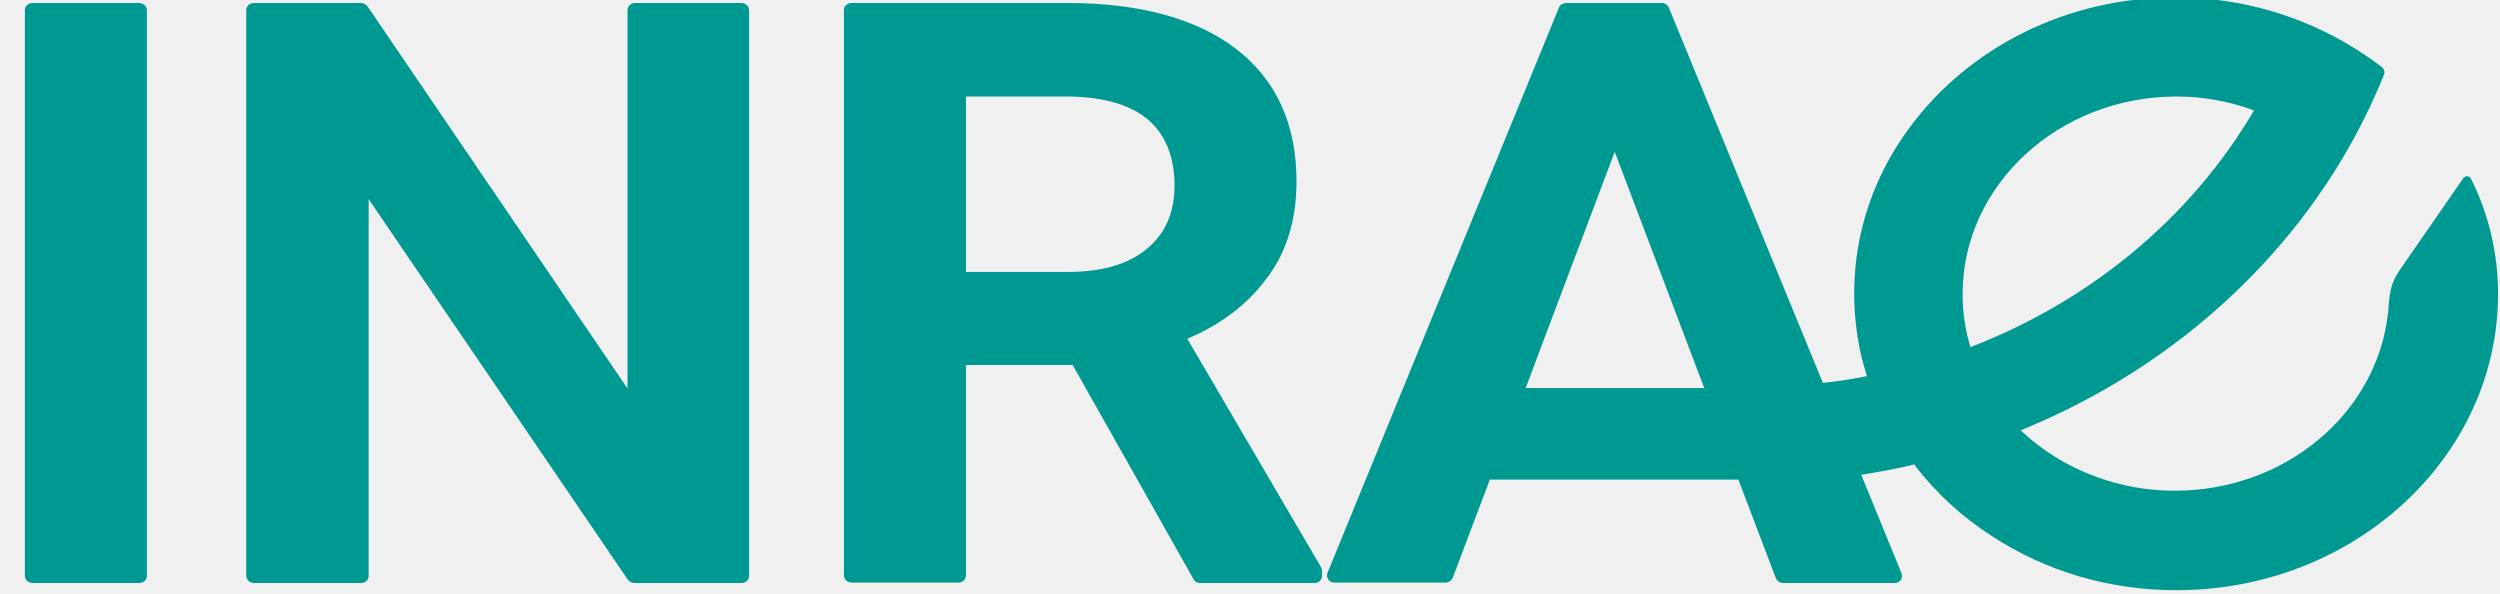
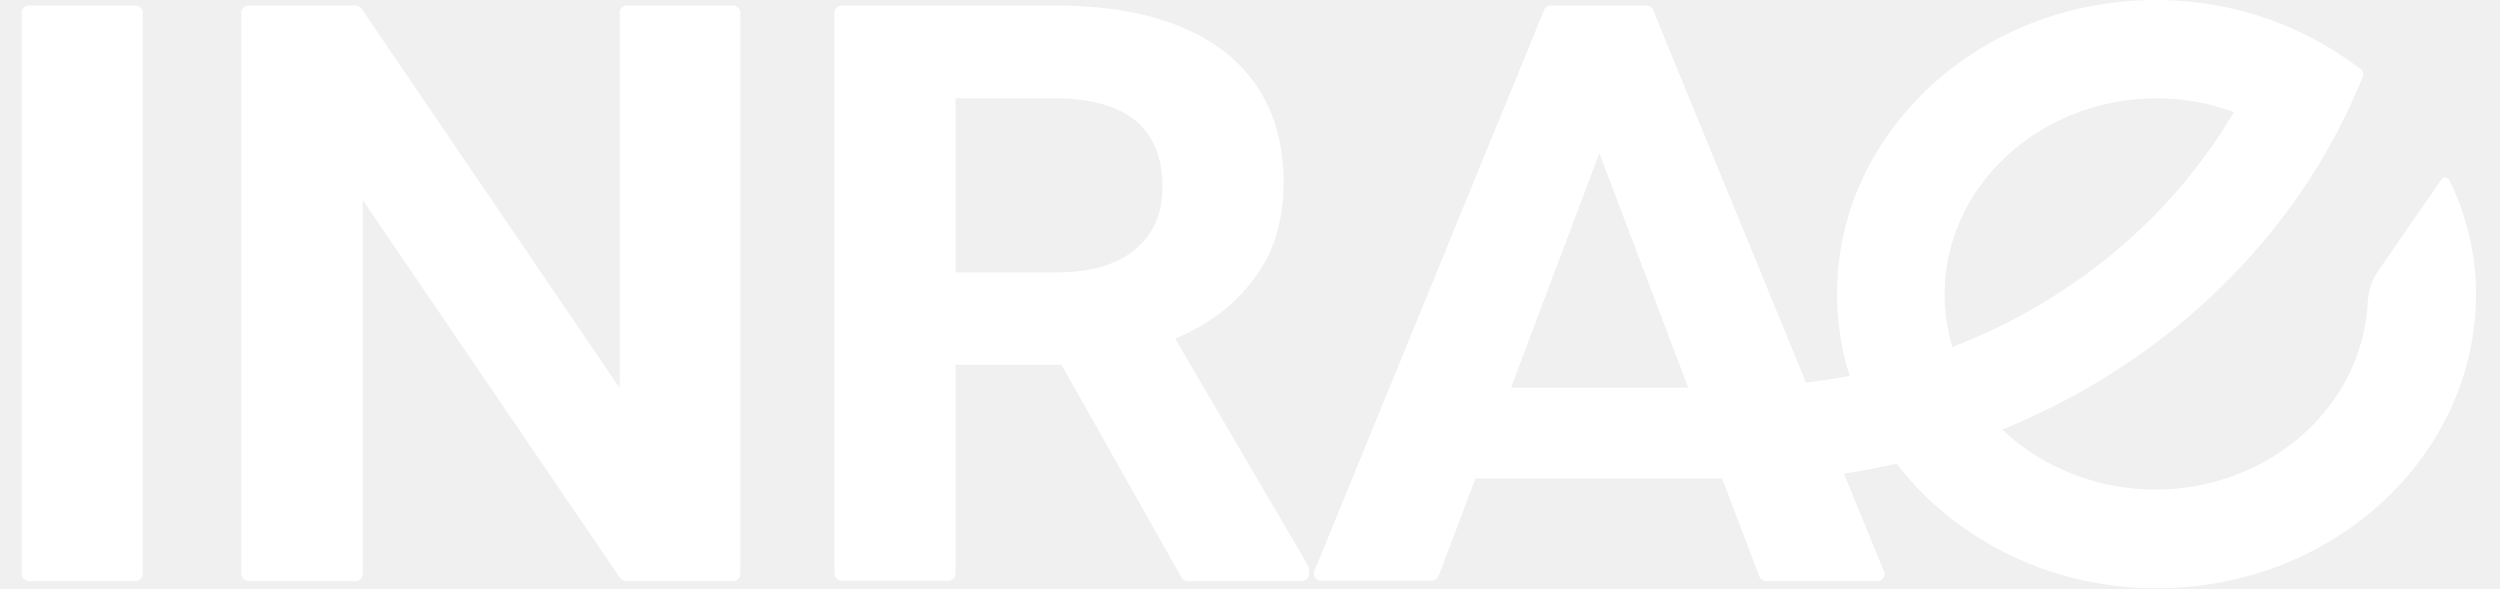
- <svg xmlns="http://www.w3.org/2000/svg" width="80" height="19" viewBox="0 0 80 19" fill="none">
-   <path d="M4.45 0.096C4.582 0.096 4.701 0.198 4.701 0.325V18.427C4.701 18.555 4.595 18.657 4.45 18.657H1.047C0.915 18.657 0.796 18.555 0.796 18.427V0.325C0.796 0.198 0.902 0.096 1.047 0.096H4.45ZM23.721 0.096C23.853 0.096 23.971 0.198 23.971 0.325V18.427C23.971 18.555 23.866 18.657 23.721 18.657H20.305C20.226 18.657 20.146 18.618 20.094 18.555L11.797 6.372V18.427C11.797 18.555 11.691 18.657 11.546 18.657H8.13C7.998 18.657 7.88 18.555 7.88 18.427V0.325C7.88 0.198 7.985 0.096 8.13 0.096H11.546C11.626 0.096 11.705 0.134 11.757 0.198L20.08 12.432V0.325C20.08 0.198 20.186 0.096 20.331 0.096H23.721ZM37.993 10.84L42.279 18.16C42.293 18.198 42.306 18.236 42.306 18.262V18.427C42.306 18.555 42.2 18.657 42.055 18.657H38.402C38.309 18.657 38.23 18.606 38.191 18.529L34.326 11.681H30.91V18.415C30.91 18.542 30.804 18.644 30.659 18.644H27.256C27.124 18.644 27.005 18.542 27.005 18.415V0.325C27.005 0.198 27.111 0.096 27.256 0.096H34.154C36.463 0.096 38.283 0.593 39.549 1.56C40.829 2.54 41.488 3.966 41.488 5.799C41.488 7.06 41.158 8.116 40.486 8.969C39.892 9.758 39.048 10.395 37.993 10.84ZM36.7 7.963C37.294 7.467 37.584 6.805 37.584 5.939C37.584 5.035 37.307 4.335 36.766 3.852C36.212 3.368 35.368 3.113 34.26 3.088H30.91V8.702H34.167C35.249 8.702 36.106 8.46 36.7 7.963ZM54.507 12.342L51.671 4.857L49.27 11.222L48.822 12.419H54.546L54.507 12.342ZM69.649 3.088C65.877 3.088 62.803 5.927 62.803 9.402C62.803 9.975 62.883 10.548 63.054 11.108C66.919 9.618 70.124 6.945 72.129 3.533C71.338 3.241 70.507 3.088 69.649 3.088ZM79.938 9.402C79.938 14.634 75.321 18.886 69.649 18.886H69.636C67.512 18.886 65.468 18.287 63.74 17.154C62.79 16.543 61.972 15.792 61.3 14.927C61.287 14.901 61.273 14.889 61.26 14.863C61.247 14.863 61.234 14.863 61.207 14.876C60.667 15.003 60.113 15.105 59.559 15.194L60.851 18.351C60.878 18.415 60.864 18.504 60.825 18.555C60.785 18.618 60.706 18.657 60.627 18.657H57.066C56.96 18.657 56.868 18.593 56.828 18.504L55.667 15.449L55.628 15.347H47.674L46.487 18.491C46.448 18.58 46.355 18.644 46.25 18.644H42.702C42.623 18.644 42.543 18.606 42.504 18.542C42.464 18.478 42.451 18.402 42.477 18.338L49.89 0.236C49.93 0.147 50.022 0.096 50.114 0.096H53.175C53.28 0.096 53.372 0.16 53.399 0.236L58.332 12.253C58.807 12.203 59.282 12.126 59.743 12.037C59.466 11.184 59.334 10.293 59.334 9.389C59.334 7.403 59.994 5.57 61.128 4.055C62.975 1.56 66.088 -0.082 69.61 -0.082C71.034 -0.082 72.406 0.185 73.698 0.707C74.609 1.076 75.453 1.56 76.218 2.146C76.297 2.209 76.323 2.311 76.284 2.4C75.915 3.304 75.479 4.195 74.978 5.035C72.683 8.905 69.029 11.999 64.663 13.768C64.69 13.794 64.716 13.819 64.742 13.845C65.547 14.583 66.536 15.13 67.631 15.436C68.264 15.614 68.924 15.703 69.596 15.703C73.144 15.703 76.073 13.208 76.416 10.013C76.429 9.975 76.429 9.937 76.429 9.886C76.469 9.147 76.6 8.944 76.785 8.651L78.829 5.697C78.869 5.659 78.961 5.583 79.067 5.71C79.647 6.869 79.938 8.129 79.938 9.402Z" fill="#009992" />
+ <svg xmlns="http://www.w3.org/2000/svg" width="51" height="12" viewBox="0 0 51 12" fill="none">
+   <g clip-path="url(#clip0_2528_10456)">
+     <path d="M2.753 0.113C2.837 0.113 2.912 0.177 2.912 0.258V11.71C2.912 11.791 2.845 11.855 2.753 11.855H0.6C0.517 11.855 0.442 11.791 0.442 11.71V0.258C0.442 0.177 0.508 0.113 0.6 0.113H2.753ZM14.945 0.113C15.028 0.113 15.103 0.177 15.103 0.258V11.71C15.103 11.791 15.037 11.855 14.945 11.855H12.784C12.733 11.855 12.684 11.831 12.65 11.791L7.401 4.083V11.71C7.401 11.791 7.334 11.855 7.243 11.855H5.081C4.998 11.855 4.923 11.791 4.923 11.71V0.258C4.923 0.177 4.99 0.113 5.081 0.113H7.243C7.293 0.113 7.343 0.137 7.376 0.177L12.642 7.917V0.258C12.642 0.177 12.709 0.113 12.8 0.113H14.945ZM23.974 6.91L26.686 11.541C26.694 11.565 26.703 11.589 26.703 11.605V11.71C26.703 11.791 26.636 11.855 26.544 11.855H24.233C24.174 11.855 24.124 11.823 24.099 11.774L21.654 7.442H19.493V11.702C19.493 11.783 19.426 11.847 19.334 11.847H17.181C17.098 11.847 17.023 11.783 17.023 11.702V0.258C17.023 0.177 17.09 0.113 17.181 0.113H21.546C23.006 0.113 24.157 0.427 24.959 1.039C25.768 1.659 26.185 2.561 26.185 3.721C26.185 4.518 25.977 5.187 25.551 5.726C25.176 6.226 24.642 6.628 23.974 6.91ZM23.156 5.09C23.532 4.776 23.715 4.357 23.715 3.809C23.715 3.238 23.54 2.795 23.198 2.489C22.847 2.183 22.313 2.021 21.612 2.005H19.493V5.557H21.554C22.238 5.557 22.781 5.404 23.156 5.09ZM34.422 7.86L32.627 3.125L31.109 7.152L30.825 7.909H34.447L34.422 7.86ZM44.001 2.005C41.615 2.005 39.67 3.801 39.67 6C39.67 6.362 39.721 6.725 39.829 7.079C42.274 6.137 44.302 4.446 45.57 2.287C45.07 2.102 44.544 2.005 44.001 2.005ZM50.51 6C50.51 9.31 47.59 12 44.001 12H43.993C42.65 12 41.356 11.621 40.263 10.905C39.662 10.518 39.145 10.043 38.719 9.495C38.711 9.479 38.703 9.471 38.694 9.455C38.686 9.455 38.678 9.455 38.661 9.463C38.319 9.544 37.968 9.608 37.618 9.664L38.435 11.662C38.452 11.702 38.444 11.758 38.419 11.791C38.394 11.831 38.344 11.855 38.294 11.855H36.041C35.974 11.855 35.915 11.815 35.89 11.758L35.156 9.825L35.131 9.761H30.099L29.348 11.75C29.323 11.807 29.265 11.847 29.198 11.847H26.953C26.903 11.847 26.853 11.823 26.828 11.783C26.803 11.742 26.794 11.694 26.811 11.654L31.501 0.201C31.526 0.145 31.584 0.113 31.643 0.113H33.579C33.646 0.113 33.704 0.153 33.721 0.201L36.842 7.804C37.142 7.772 37.442 7.723 37.734 7.667C37.559 7.128 37.476 6.564 37.476 5.992C37.476 4.736 37.893 3.576 38.611 2.617C39.779 1.039 41.748 0 43.976 0C44.878 0 45.745 0.169 46.563 0.499C47.139 0.733 47.673 1.039 48.157 1.409C48.207 1.45 48.224 1.514 48.199 1.57C47.965 2.142 47.69 2.706 47.373 3.238C45.921 5.686 43.609 7.643 40.847 8.762C40.864 8.779 40.88 8.795 40.897 8.811C41.406 9.278 42.032 9.624 42.725 9.817C43.125 9.93 43.542 9.987 43.968 9.987C46.213 9.987 48.065 8.408 48.282 6.387C48.291 6.362 48.291 6.338 48.291 6.306C48.316 5.839 48.399 5.71 48.516 5.525L49.809 3.656C49.834 3.632 49.893 3.584 49.96 3.664C50.327 4.397 50.51 5.195 50.51 6Z" fill="white" />
+   </g>
+   <defs>
+     <clipPath id="clip0_2528_10456">
+       <rect width="50.069" height="12" fill="white" transform="translate(0.44165)" />
+     </clipPath>
+   </defs>
</svg>
